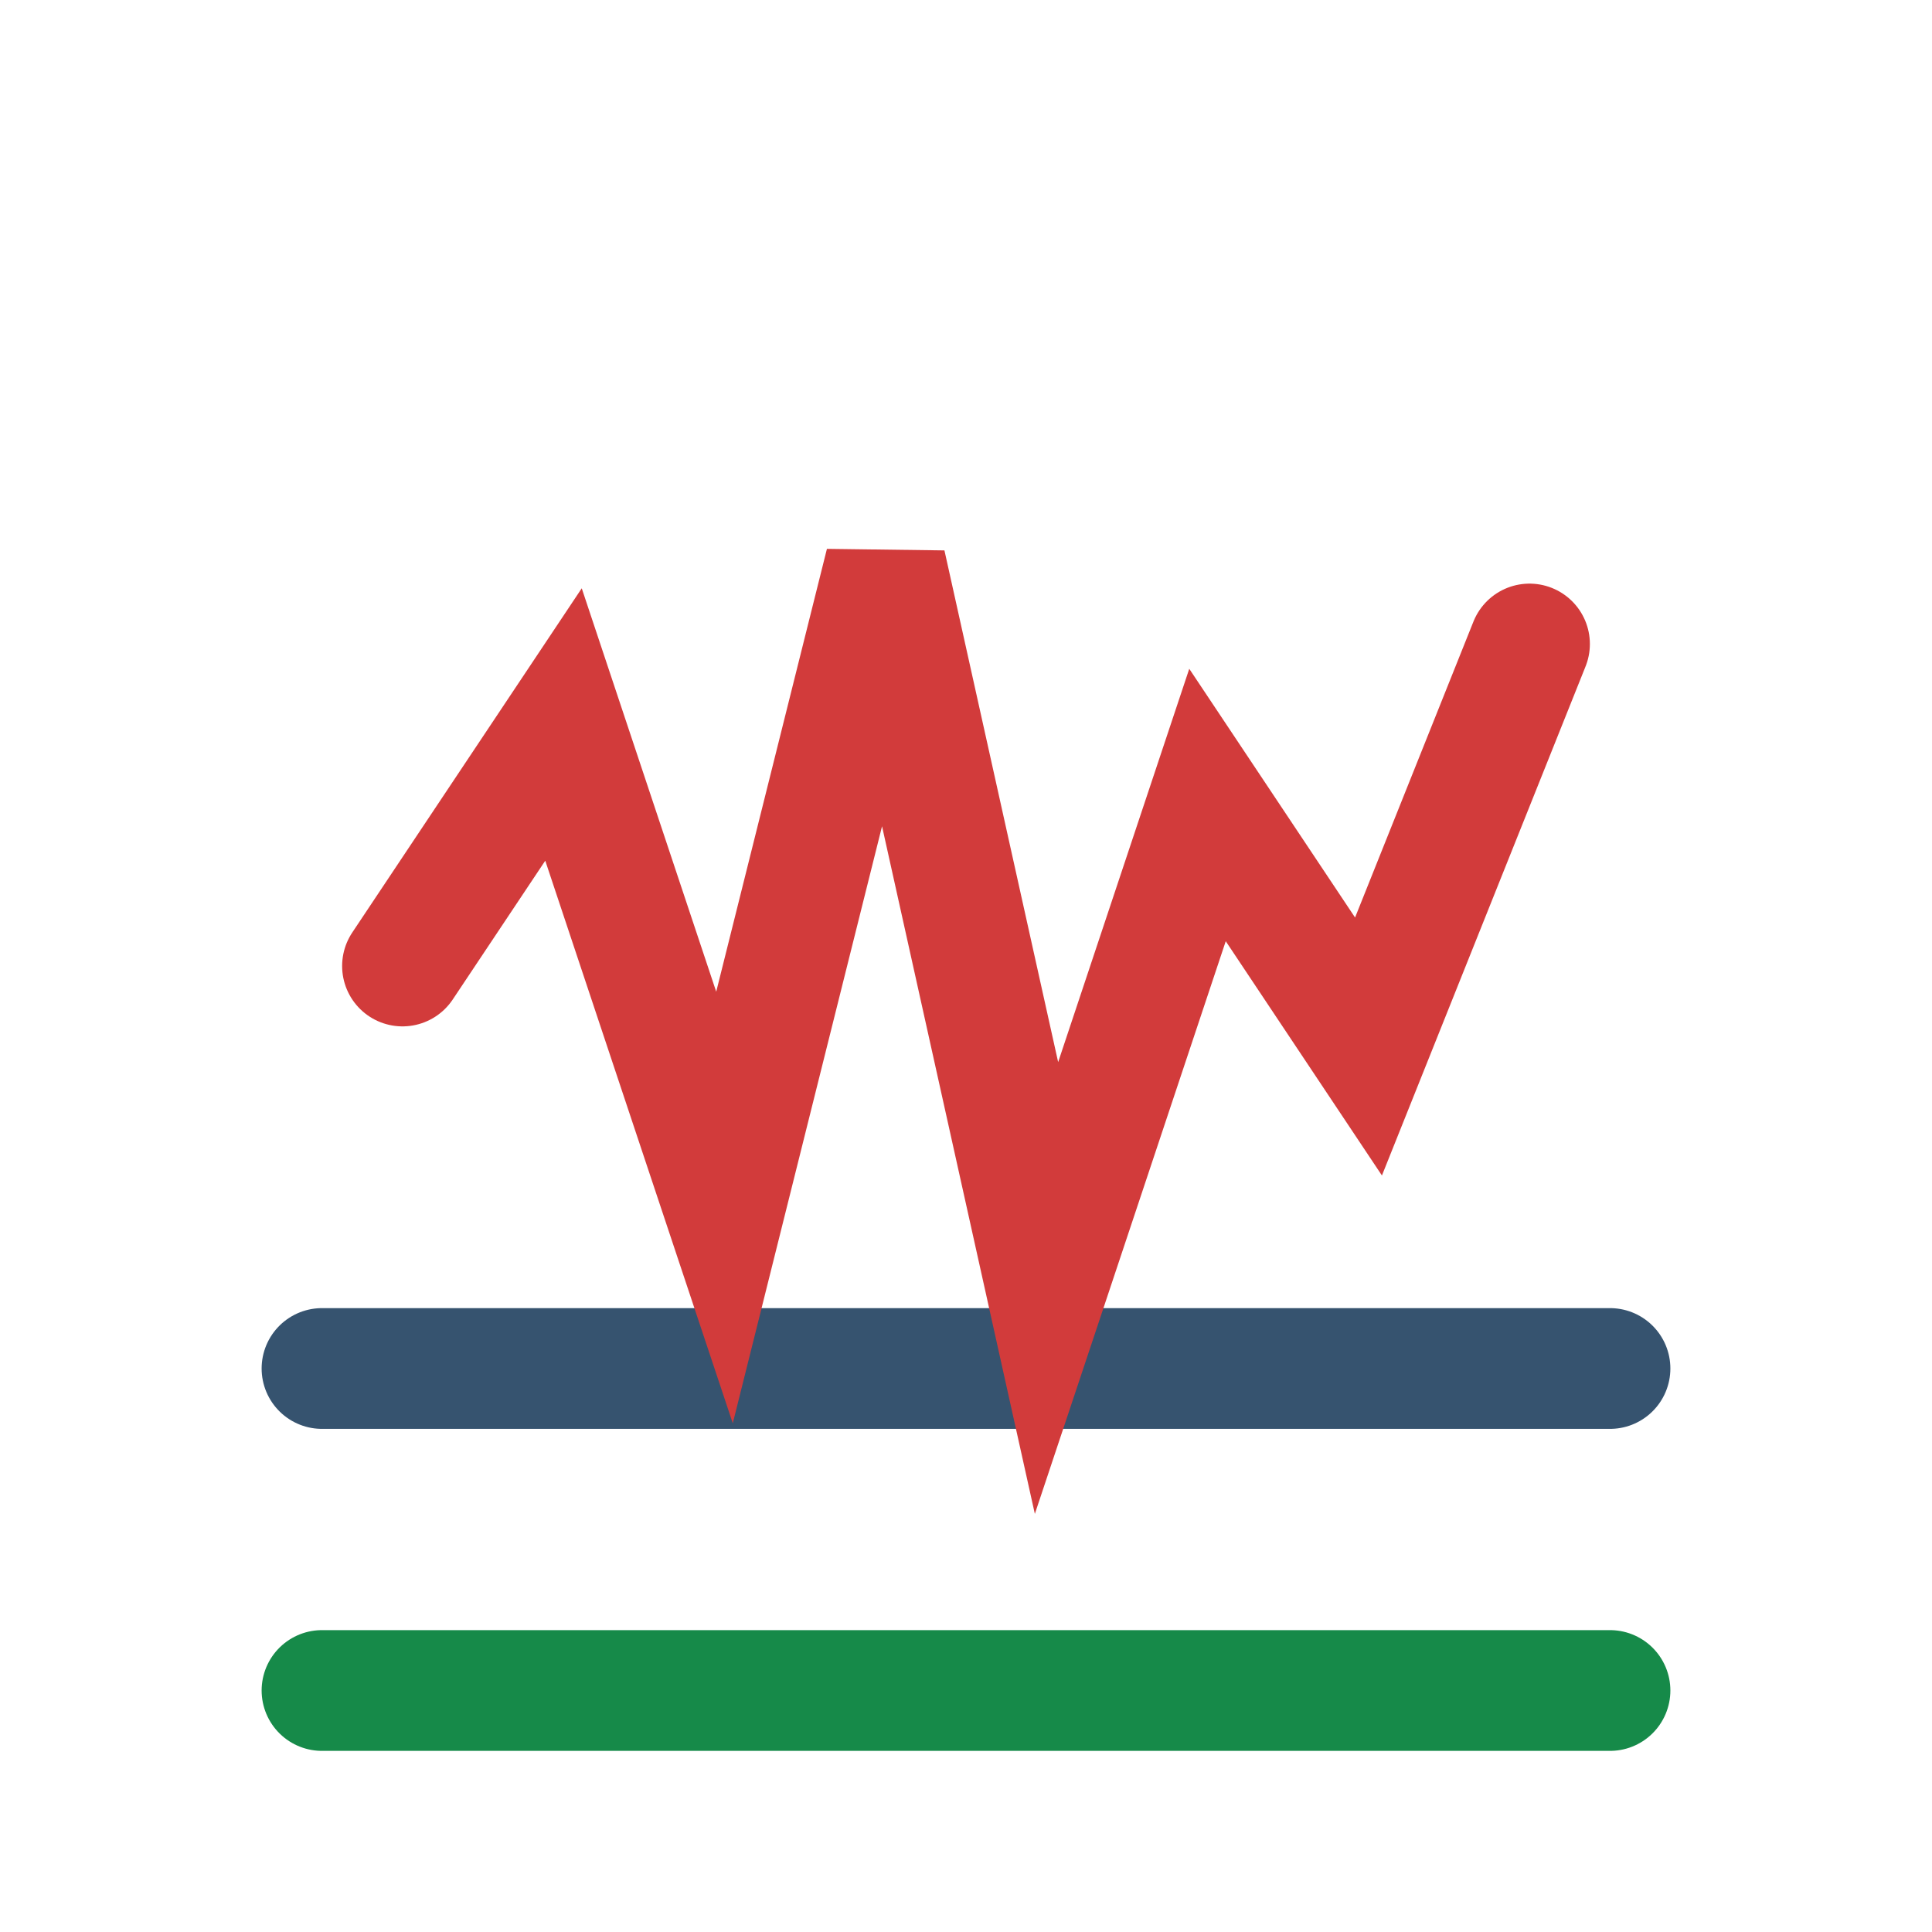
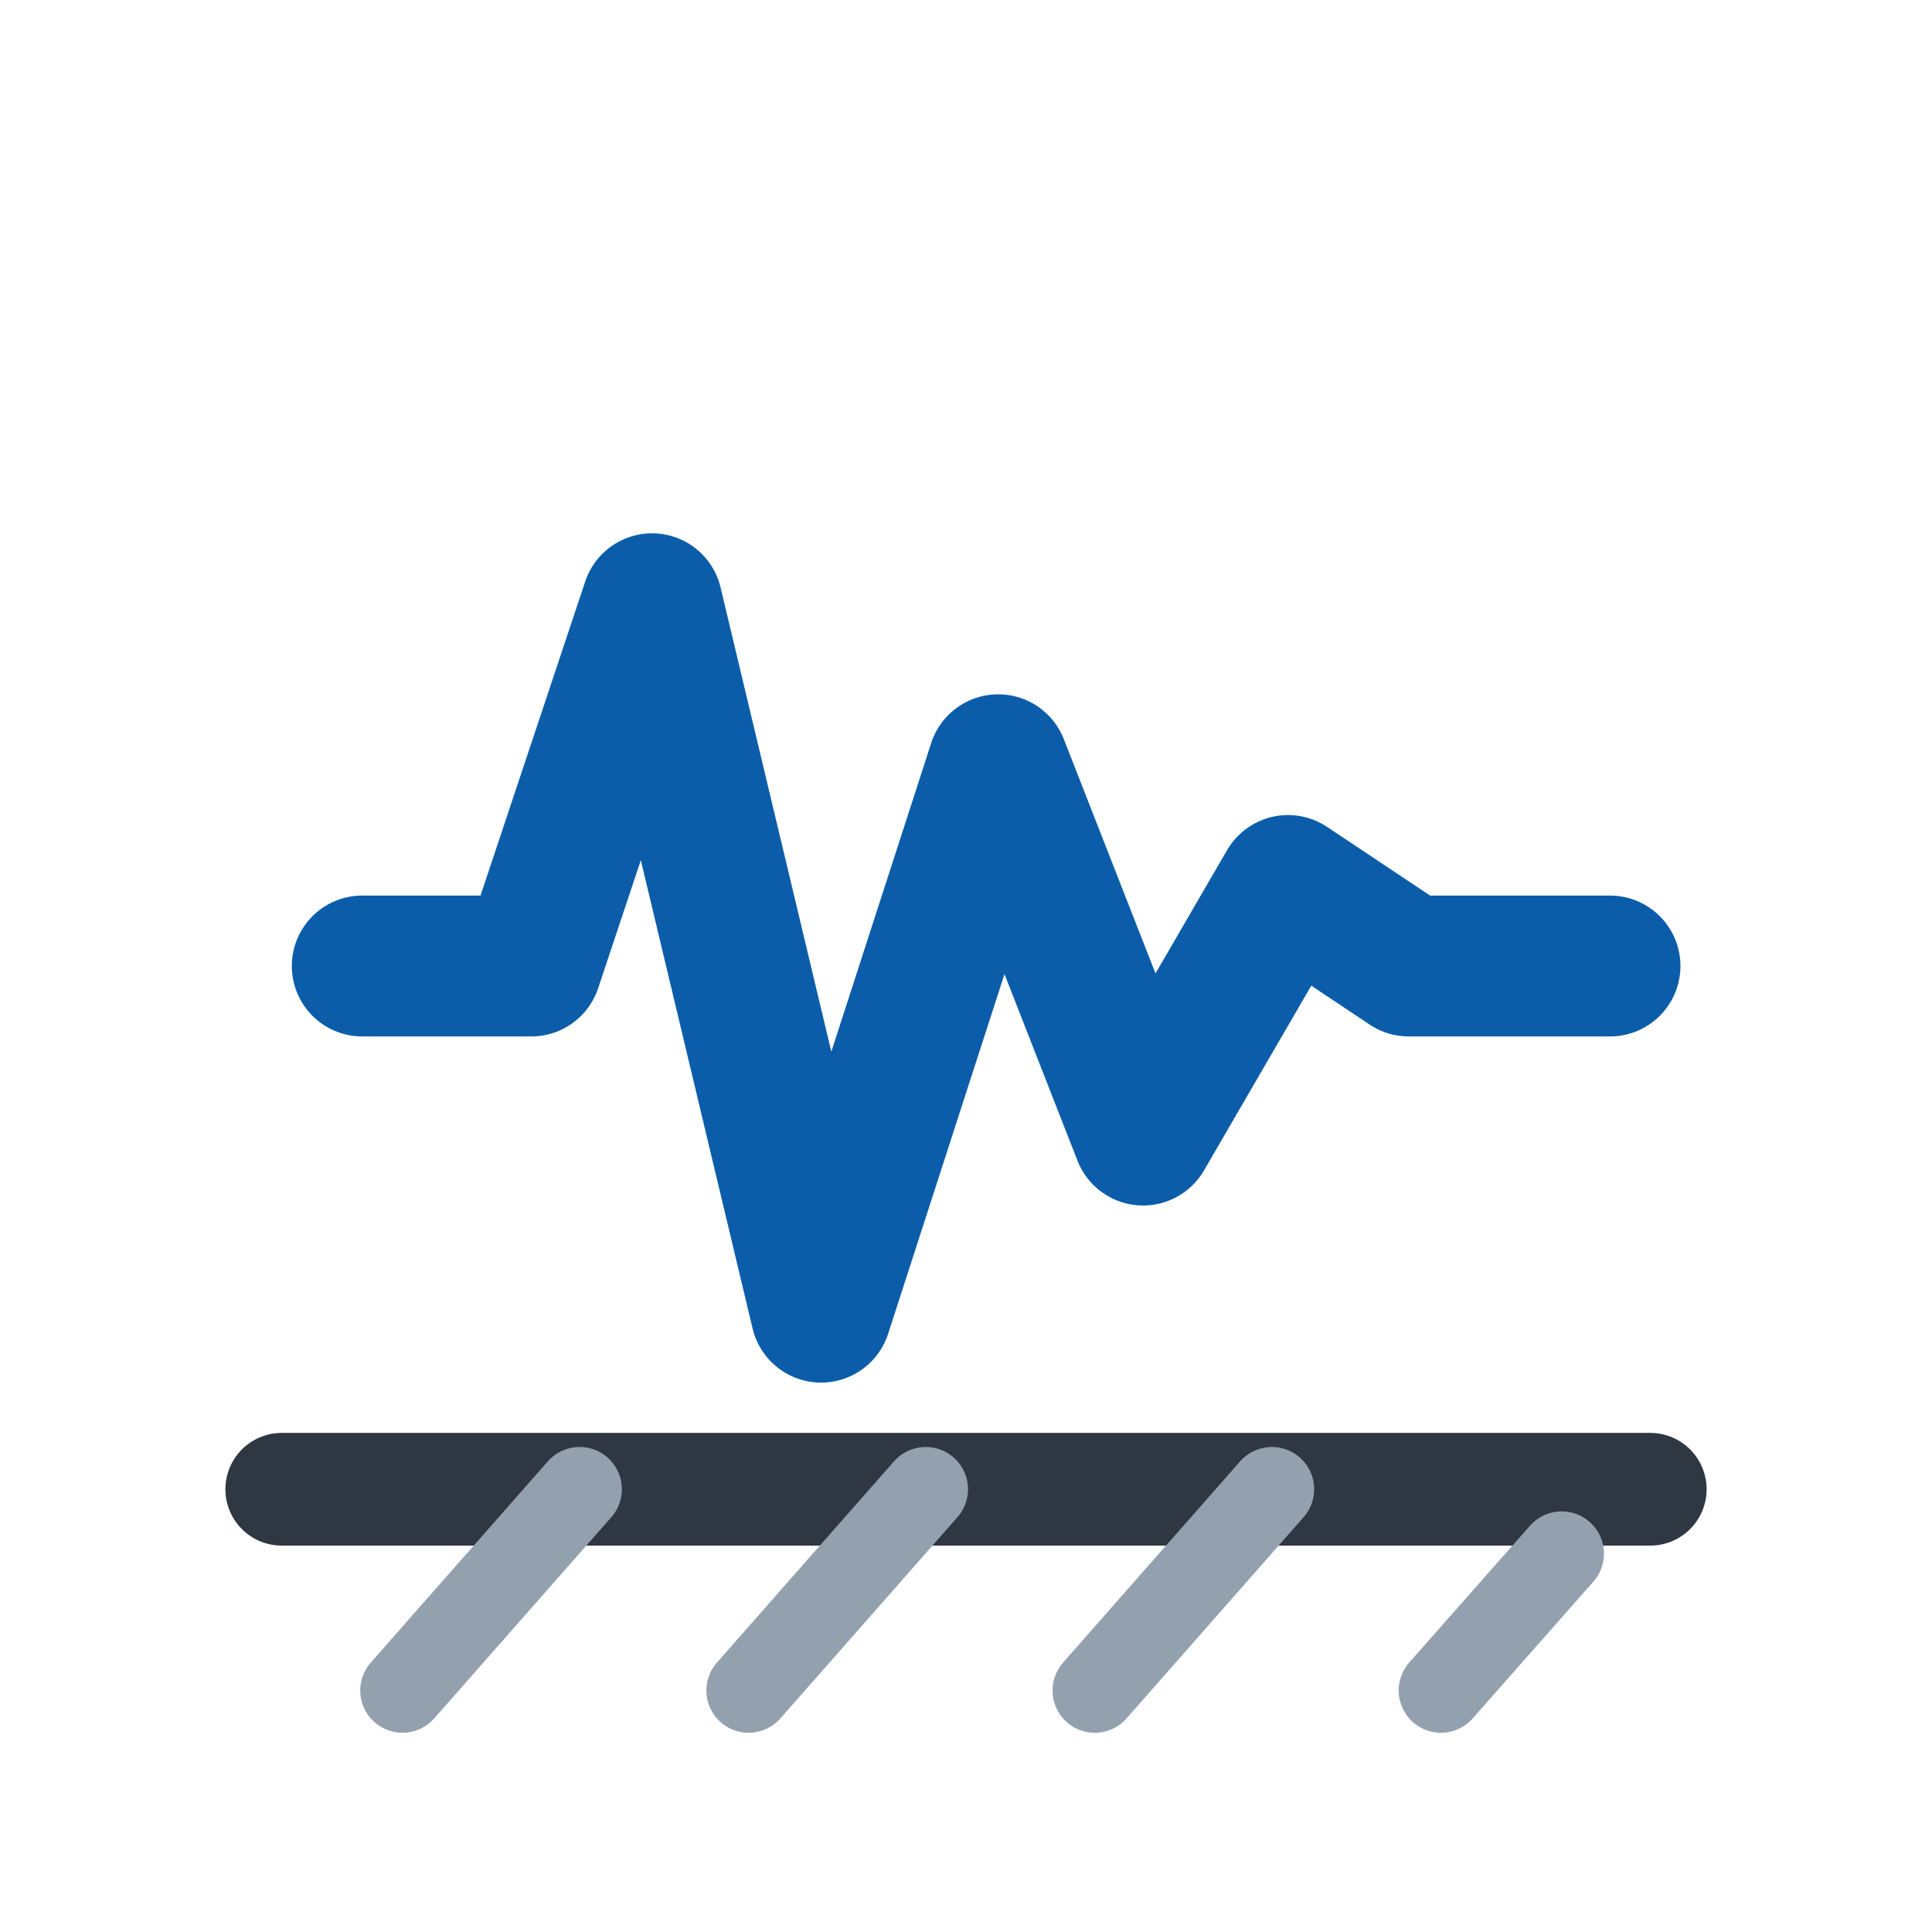
- <svg xmlns="http://www.w3.org/2000/svg" width="24" height="24" viewBox="0 0 24 24" fill="none" stroke="#36536f" stroke-width="1.5" stroke-linecap="round">
-   <path d="M4 17h16" />
-   <path d="m5 12 2-3 2 6 2-8 2 9 2-6 2 3 2-5" stroke="#d23b3b" />
-   <path d="M4 21h16" stroke="#168a49" />
+ <svg xmlns="http://www.w3.org/2000/svg" width="24" height="24" viewBox="0 0 24 24" fill="none" stroke-linecap="round" stroke-linejoin="round">
+   <path d="M3.5 18.5h17" stroke="#2F3742" stroke-width="1.4" />
+   <path d="M4.5 12h2.1l1.5-4.5 2.1 8.8 2.2-6.8 1.8 4.6 1.8-3.1 1.5 1H20" stroke="#0B5DAA" stroke-width="1.75" />
+   <path d="M5 21l2.2-2.5M9.3 21l2.2-2.5M13.6 21l2.2-2.5M17.9 21l1.5-1.7" stroke="#93A1AF" stroke-width="1.05" />
</svg>
